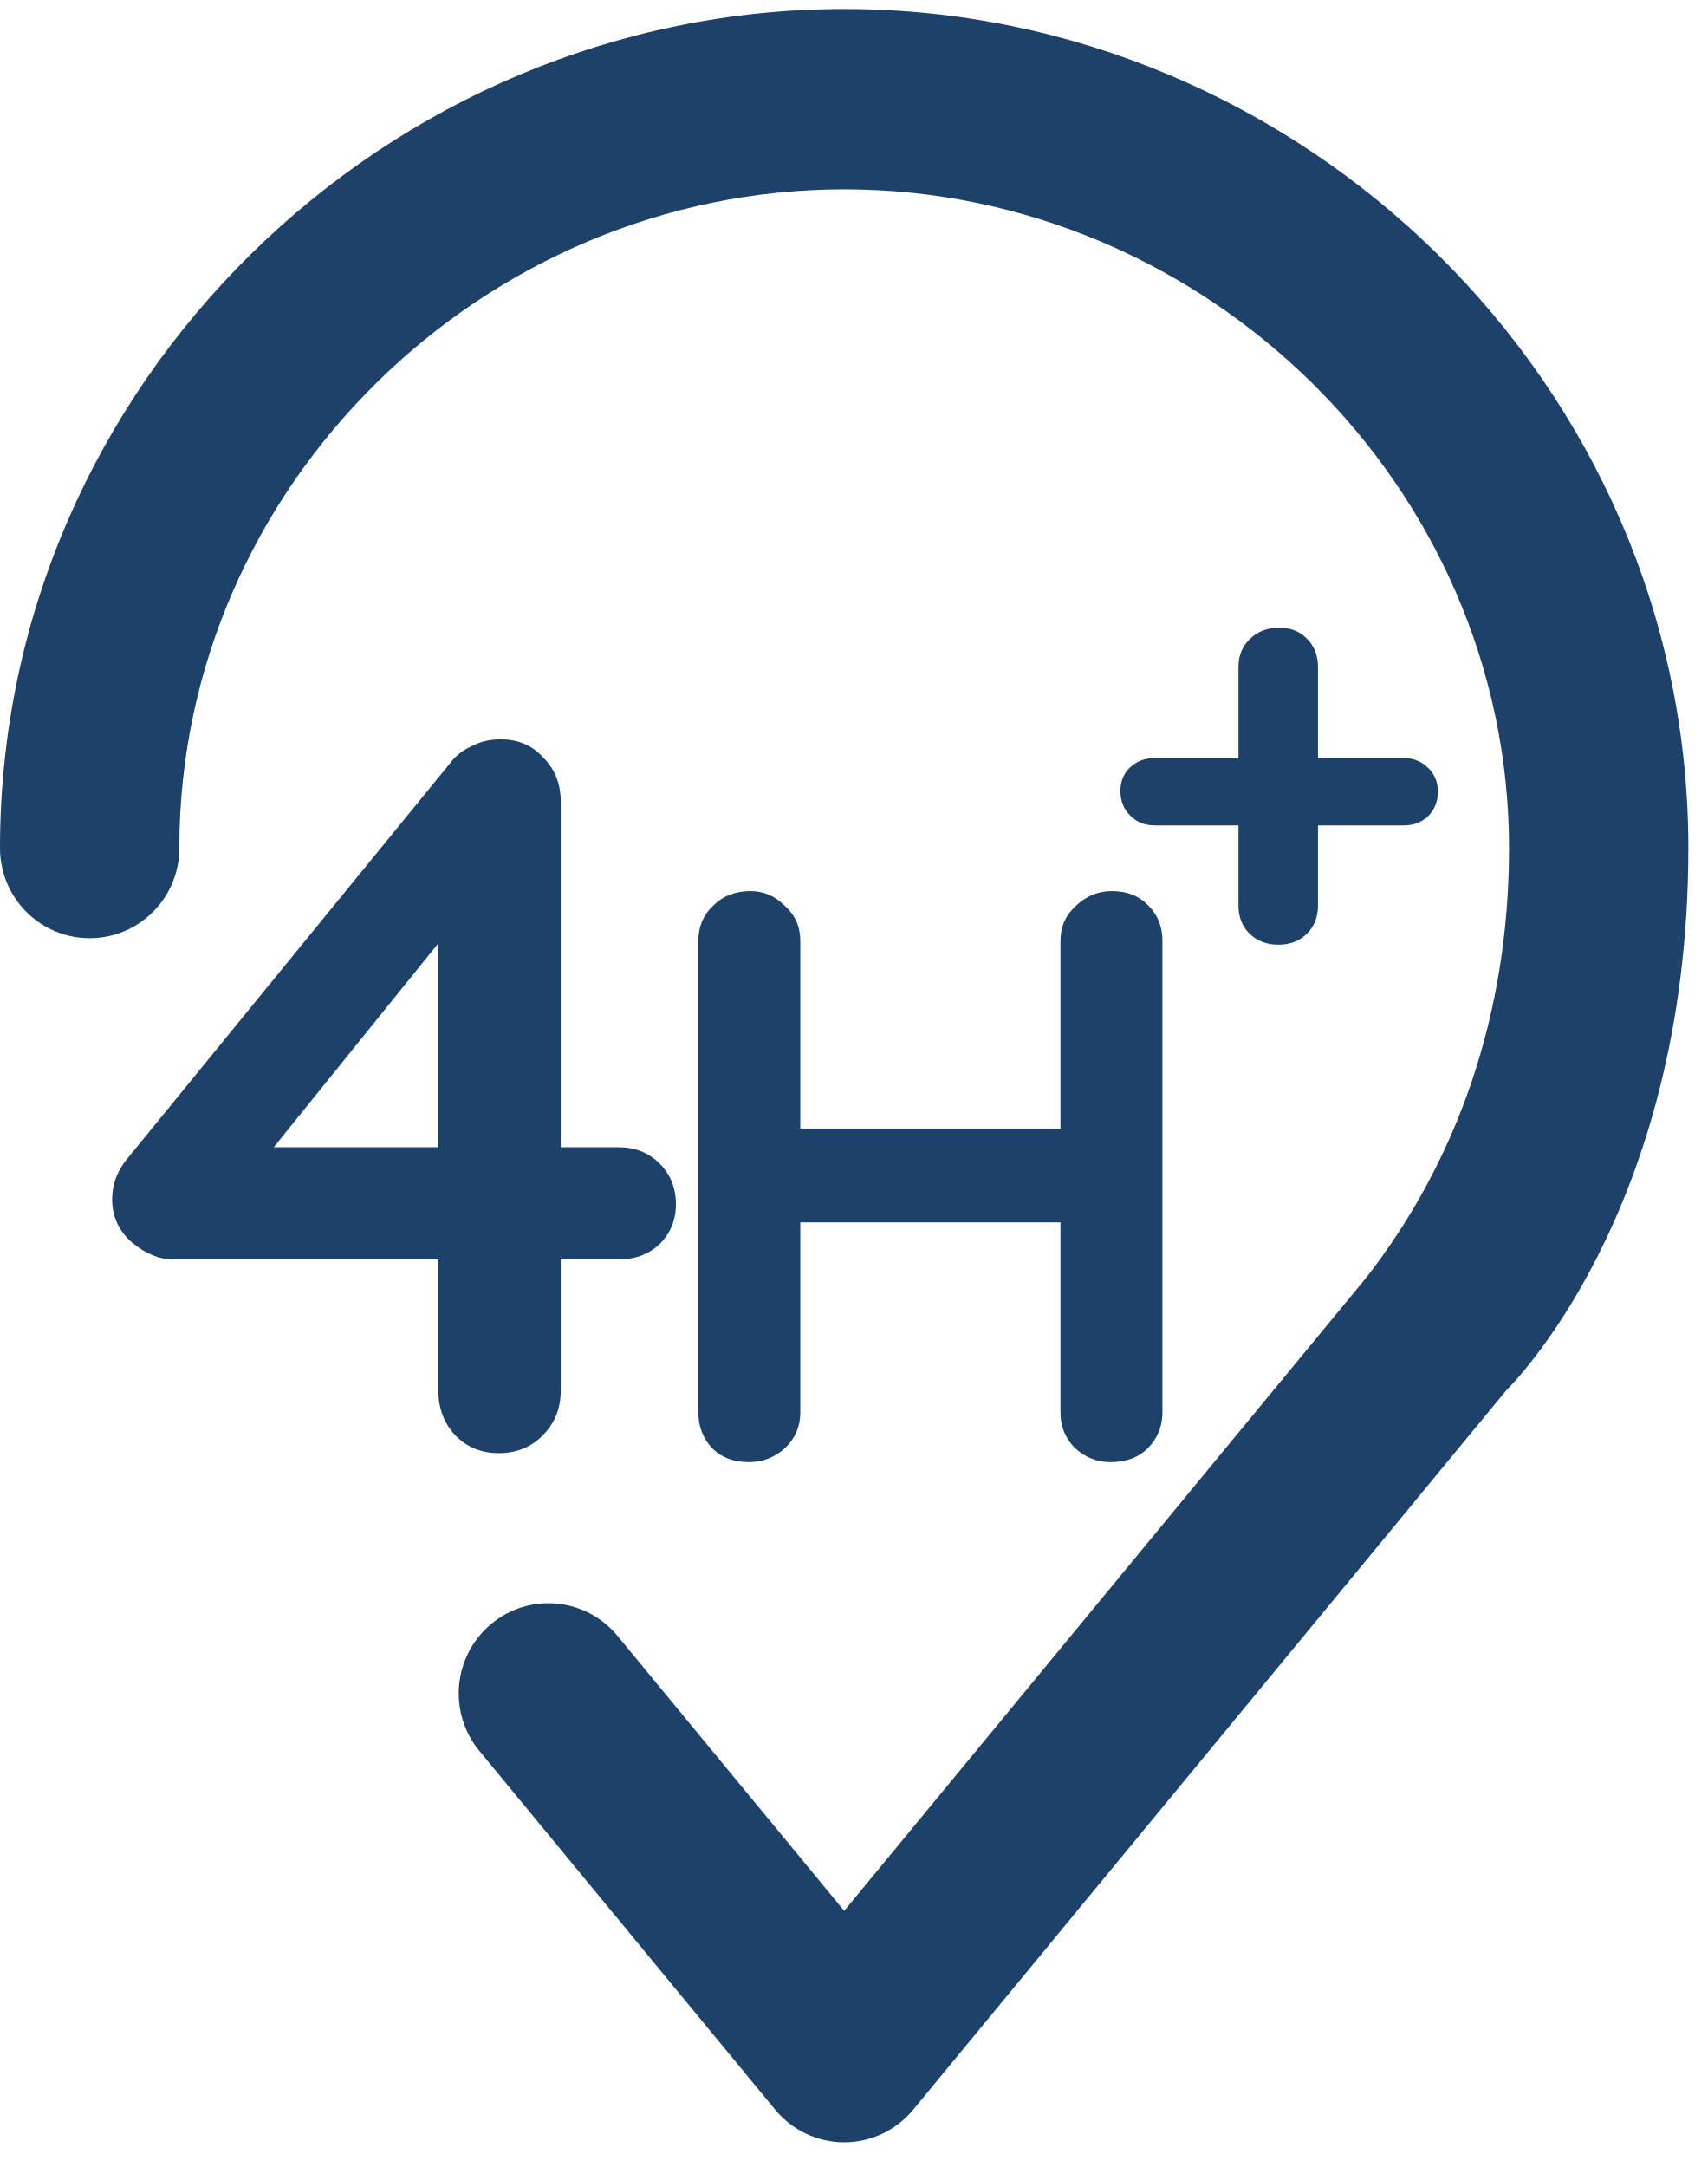
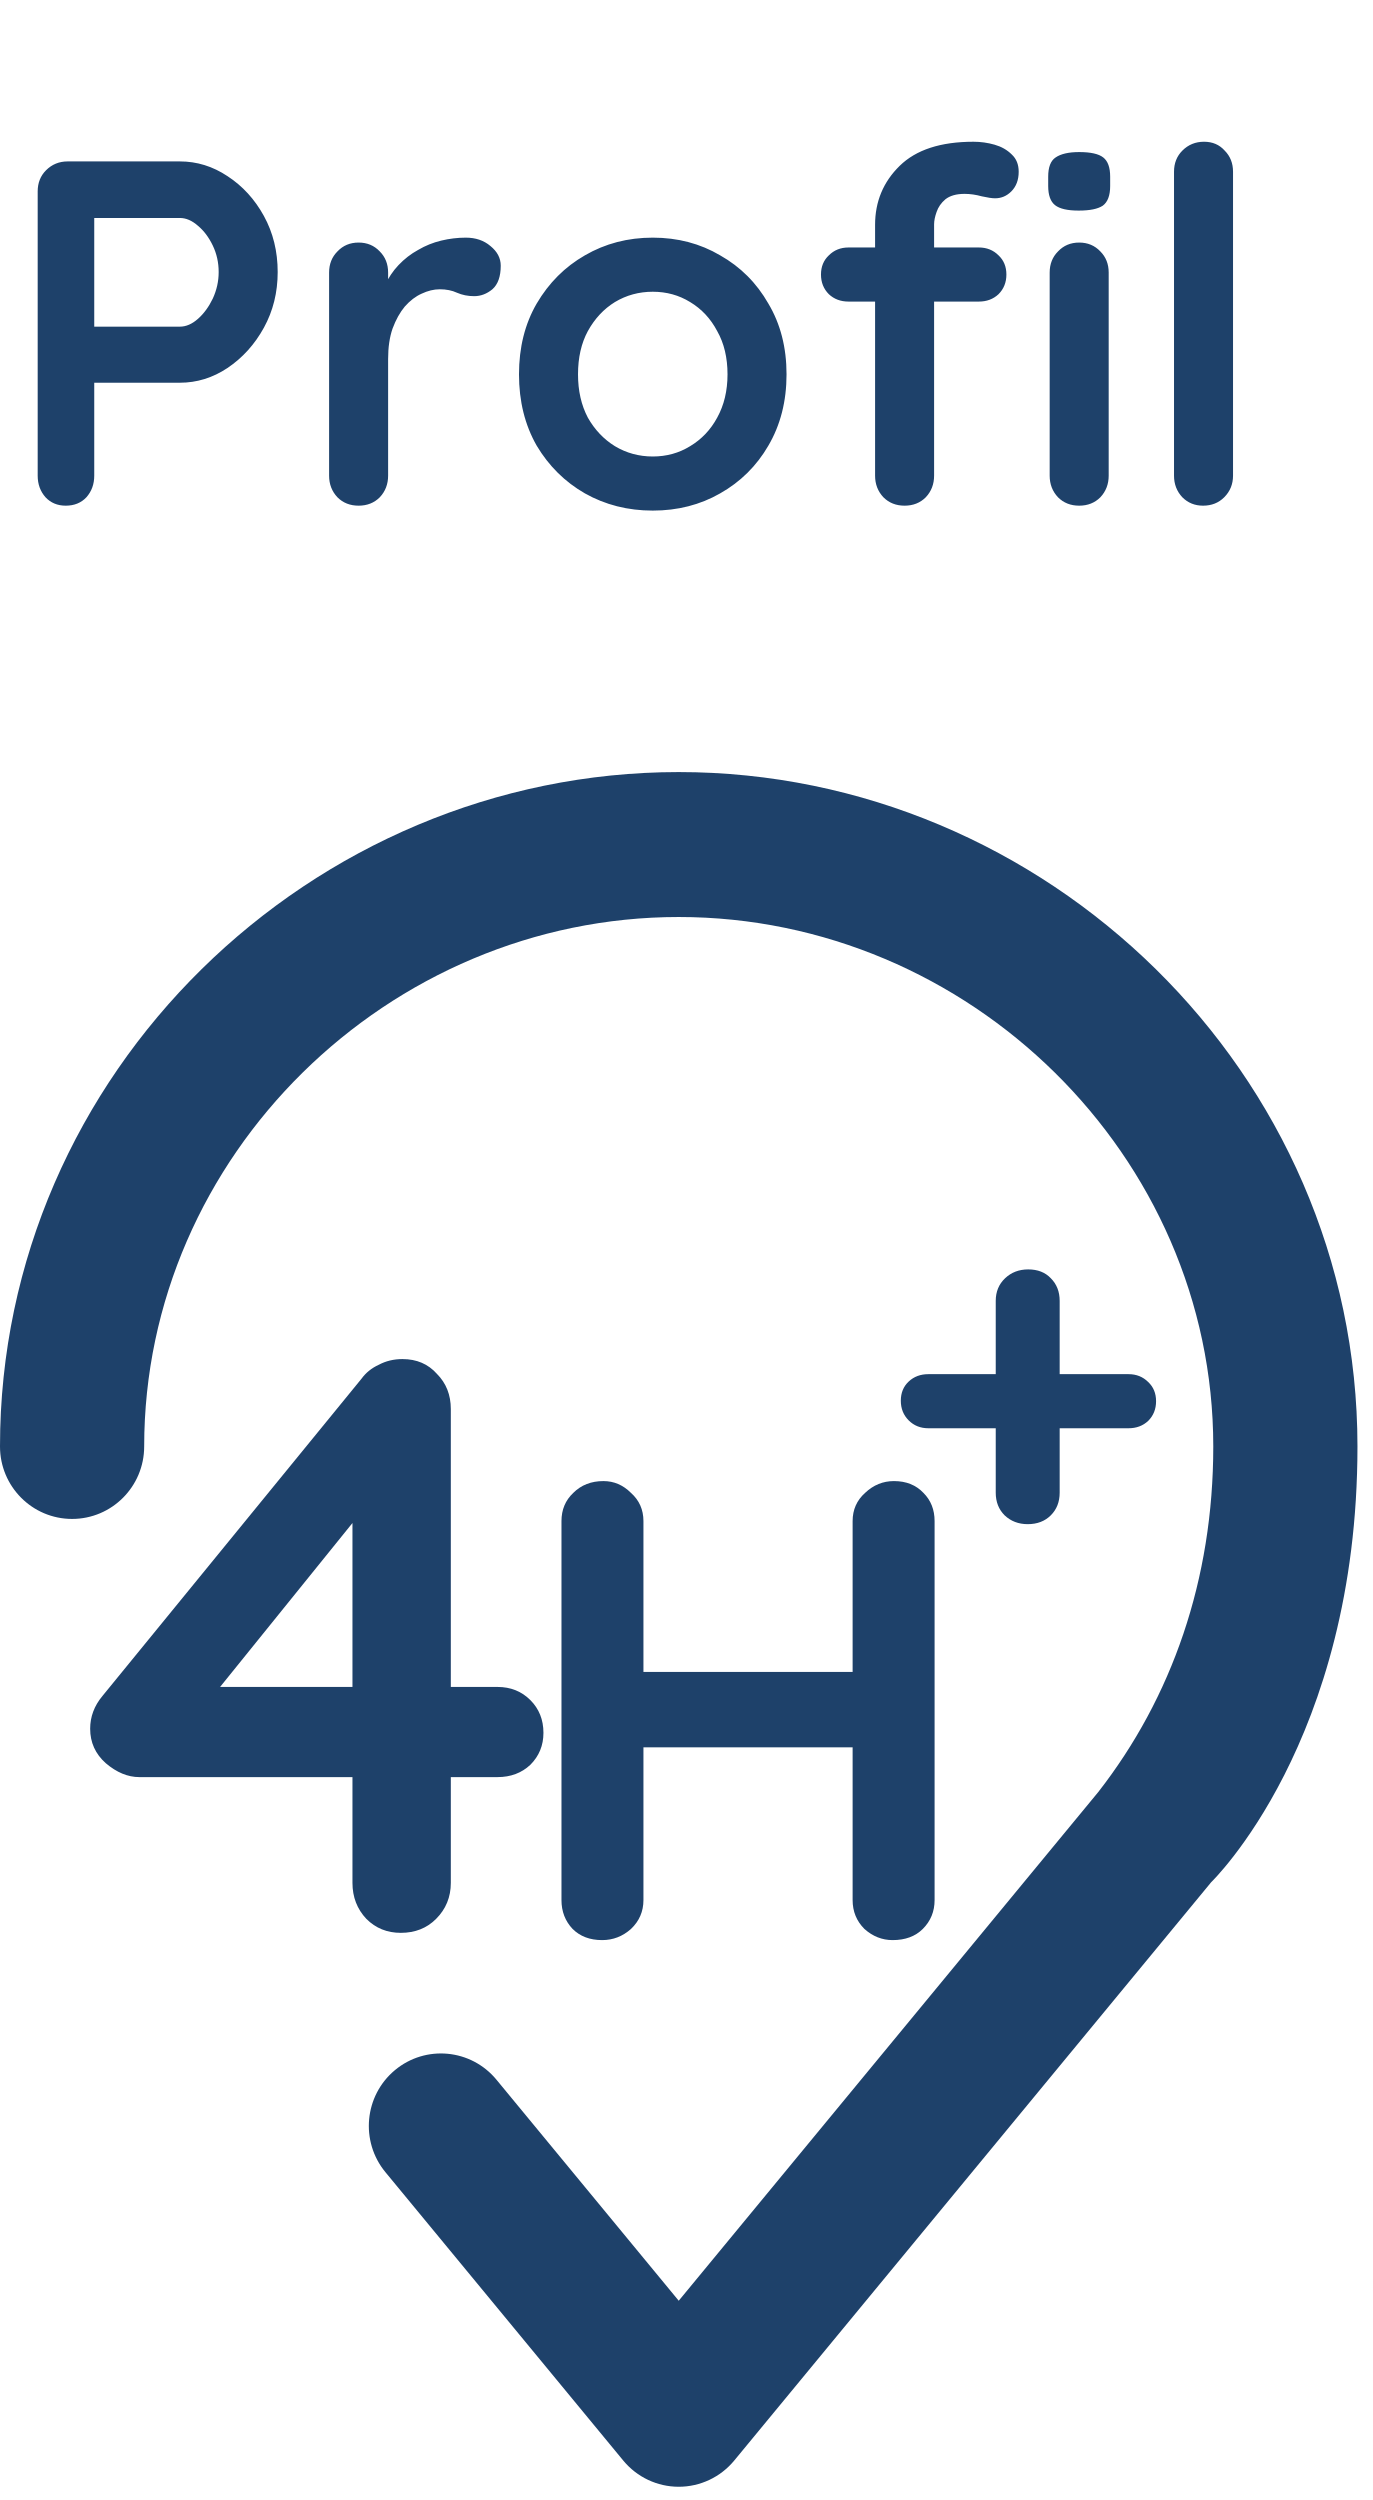
- <svg xmlns="http://www.w3.org/2000/svg" width="67" height="85" viewBox="0 0 67 85" fill="none">
-   <path d="M7.036 33.264C7.036 19.062 18.962 7.427 33.122 7.427C47.282 7.427 59.208 19.062 59.208 33.264C59.208 39.768 57.19 45.517 53.594 50.13L33.122 74.953L24.226 64.165C22.985 62.661 20.768 62.453 19.272 63.7C17.776 64.946 17.569 67.176 18.809 68.68L30.414 82.751C31.082 83.561 32.075 84.031 33.122 84.031C34.169 84.031 35.162 83.561 35.831 82.751L50.426 65.053L59.041 54.608C59.06 54.584 59.079 54.561 59.098 54.537C59.098 54.537 66.244 47.667 66.244 33.264C66.244 15.021 51.033 0.354 33.122 0.354C15.211 0.354 0 15.021 0 33.264C0 35.218 1.575 36.801 3.518 36.801C5.461 36.801 7.036 35.218 7.036 33.264Z" fill="#1E416A" />
-   <path d="M19.56 57C18.893 57 18.333 56.773 17.88 56.32C17.427 55.84 17.2 55.253 17.2 54.56V35.76L18.04 35.96L10.32 45.52L10.12 45H24.28C24.92 45 25.453 45.213 25.88 45.64C26.307 46.067 26.52 46.6 26.52 47.24C26.52 47.853 26.307 48.373 25.88 48.8C25.453 49.2 24.92 49.4 24.28 49.4H6.8C6.24 49.4 5.693 49.173 5.16 48.72C4.653 48.267 4.4 47.707 4.4 47.04C4.4 46.453 4.6 45.92 5 45.44L17.64 29.96C17.853 29.667 18.133 29.44 18.48 29.28C18.827 29.093 19.213 29 19.64 29C20.333 29 20.893 29.24 21.32 29.72C21.773 30.173 22 30.747 22 31.44V54.56C22 55.253 21.76 55.84 21.28 56.32C20.827 56.773 20.253 57 19.56 57Z" fill="#1E416A" />
-   <path d="M45.304 32.376C44.92 32.376 44.6 32.248 44.344 31.992C44.088 31.736 43.96 31.416 43.96 31.032C43.96 30.648 44.088 30.336 44.344 30.096C44.6 29.856 44.92 29.736 45.304 29.736H55.072C55.456 29.736 55.776 29.864 56.032 30.12C56.288 30.36 56.416 30.672 56.416 31.056C56.416 31.44 56.288 31.76 56.032 32.016C55.776 32.256 55.456 32.376 55.072 32.376H45.304ZM50.152 37.056C49.704 37.056 49.328 36.912 49.024 36.624C48.736 36.336 48.592 35.968 48.592 35.52V26.16C48.592 25.712 48.744 25.344 49.048 25.056C49.352 24.768 49.728 24.624 50.176 24.624C50.64 24.624 51.008 24.768 51.28 25.056C51.568 25.344 51.712 25.712 51.712 26.16V35.52C51.712 35.968 51.568 36.336 51.28 36.624C50.992 36.912 50.616 37.056 50.152 37.056Z" fill="#1E416A" />
-   <path d="M29.448 34.953C29.96 34.953 30.408 35.145 30.792 35.529C31.197 35.892 31.4 36.351 31.4 36.906V55.401C31.4 55.956 31.197 56.425 30.792 56.809C30.387 57.172 29.917 57.353 29.384 57.353C28.787 57.353 28.307 57.172 27.944 56.809C27.581 56.425 27.4 55.956 27.4 55.401V36.906C27.4 36.351 27.592 35.892 27.976 35.529C28.36 35.145 28.851 34.953 29.448 34.953ZM43.624 34.953C44.221 34.953 44.701 35.145 45.064 35.529C45.427 35.892 45.608 36.351 45.608 36.906V55.401C45.608 55.956 45.416 56.425 45.032 56.809C44.669 57.172 44.179 57.353 43.56 57.353C43.048 57.353 42.589 57.172 42.184 56.809C41.8 56.425 41.608 55.956 41.608 55.401V36.906C41.608 36.351 41.811 35.892 42.216 35.529C42.621 35.145 43.091 34.953 43.624 34.953ZM29.352 44.266H43.624V47.946H29.352V44.266Z" fill="#1E416A" />
+ <svg xmlns="http://www.w3.org/2000/svg" width="67" height="122" viewBox="0 0 67 122" fill="none">
+   <path d="M8.775 7.877C9.607 7.877 10.383 8.117 11.103 8.597C11.839 9.077 12.431 9.725 12.879 10.541C13.327 11.357 13.551 12.269 13.551 13.277C13.551 14.269 13.327 15.173 12.879 15.989C12.431 16.805 11.839 17.461 11.103 17.957C10.383 18.437 9.607 18.677 8.775 18.677H4.359L4.599 18.245V23.213C4.599 23.629 4.471 23.981 4.215 24.269C3.959 24.541 3.623 24.677 3.207 24.677C2.807 24.677 2.479 24.541 2.223 24.269C1.967 23.981 1.839 23.629 1.839 23.213V9.341C1.839 8.925 1.975 8.581 2.247 8.309C2.535 8.021 2.887 7.877 3.303 7.877H8.775ZM8.775 15.941C9.079 15.941 9.375 15.813 9.663 15.557C9.951 15.301 10.191 14.973 10.383 14.573C10.575 14.157 10.671 13.725 10.671 13.277C10.671 12.813 10.575 12.381 10.383 11.981C10.191 11.581 9.951 11.261 9.663 11.021C9.375 10.765 9.079 10.637 8.775 10.637H4.311L4.599 10.205V16.325L4.335 15.941H8.775ZM17.5 24.677C17.084 24.677 16.74 24.541 16.468 24.269C16.196 23.981 16.06 23.629 16.06 23.213V13.301C16.06 12.885 16.196 12.541 16.468 12.269C16.74 11.981 17.084 11.837 17.5 11.837C17.916 11.837 18.26 11.981 18.532 12.269C18.804 12.541 18.94 12.885 18.94 13.301V15.557L18.772 13.949C18.948 13.565 19.172 13.229 19.444 12.941C19.732 12.637 20.052 12.389 20.404 12.197C20.756 11.989 21.132 11.837 21.532 11.741C21.932 11.645 22.332 11.597 22.732 11.597C23.212 11.597 23.612 11.733 23.932 12.005C24.268 12.277 24.436 12.597 24.436 12.965C24.436 13.493 24.3 13.877 24.028 14.117C23.756 14.341 23.46 14.453 23.14 14.453C22.836 14.453 22.556 14.397 22.3 14.285C22.06 14.173 21.78 14.117 21.46 14.117C21.172 14.117 20.876 14.189 20.572 14.333C20.284 14.461 20.012 14.669 19.756 14.957C19.516 15.245 19.316 15.605 19.156 16.037C19.012 16.453 18.94 16.949 18.94 17.525V23.213C18.94 23.629 18.804 23.981 18.532 24.269C18.26 24.541 17.916 24.677 17.5 24.677ZM38.383 18.269C38.383 19.581 38.087 20.741 37.495 21.749C36.919 22.741 36.135 23.517 35.143 24.077C34.167 24.637 33.071 24.917 31.855 24.917C30.639 24.917 29.535 24.637 28.543 24.077C27.567 23.517 26.783 22.741 26.191 21.749C25.615 20.741 25.327 19.581 25.327 18.269C25.327 16.957 25.615 15.805 26.191 14.813C26.783 13.805 27.567 13.021 28.543 12.461C29.535 11.885 30.639 11.597 31.855 11.597C33.071 11.597 34.167 11.885 35.143 12.461C36.135 13.021 36.919 13.805 37.495 14.813C38.087 15.805 38.383 16.957 38.383 18.269ZM35.503 18.269C35.503 17.453 35.335 16.749 34.999 16.157C34.679 15.549 34.239 15.077 33.679 14.741C33.135 14.405 32.527 14.237 31.855 14.237C31.183 14.237 30.567 14.405 30.007 14.741C29.463 15.077 29.023 15.549 28.687 16.157C28.367 16.749 28.207 17.453 28.207 18.269C28.207 19.069 28.367 19.773 28.687 20.381C29.023 20.973 29.463 21.437 30.007 21.773C30.567 22.109 31.183 22.277 31.855 22.277C32.527 22.277 33.135 22.109 33.679 21.773C34.239 21.437 34.679 20.973 34.999 20.381C35.335 19.773 35.503 19.069 35.503 18.269ZM47.504 6.917C47.856 6.917 48.2 6.965 48.536 7.061C48.872 7.157 49.152 7.317 49.376 7.541C49.6 7.749 49.712 8.029 49.712 8.381C49.712 8.781 49.592 9.101 49.352 9.341C49.128 9.565 48.864 9.677 48.56 9.677C48.416 9.677 48.2 9.645 47.912 9.581C47.624 9.501 47.344 9.461 47.072 9.461C46.672 9.461 46.36 9.549 46.136 9.725C45.928 9.901 45.784 10.109 45.704 10.349C45.624 10.573 45.584 10.773 45.584 10.949V23.213C45.584 23.629 45.448 23.981 45.176 24.269C44.904 24.541 44.56 24.677 44.144 24.677C43.728 24.677 43.384 24.541 43.112 24.269C42.84 23.981 42.704 23.629 42.704 23.213V10.973C42.704 9.837 43.104 8.877 43.904 8.093C44.704 7.309 45.904 6.917 47.504 6.917ZM47.768 12.077C48.152 12.077 48.472 12.205 48.728 12.461C48.984 12.701 49.112 13.013 49.112 13.397C49.112 13.781 48.984 14.101 48.728 14.357C48.472 14.597 48.152 14.717 47.768 14.717H41.408C41.024 14.717 40.704 14.597 40.448 14.357C40.192 14.101 40.064 13.781 40.064 13.397C40.064 13.013 40.192 12.701 40.448 12.461C40.704 12.205 41.024 12.077 41.408 12.077H47.768ZM54.104 23.213C54.104 23.629 53.968 23.981 53.696 24.269C53.424 24.541 53.08 24.677 52.664 24.677C52.248 24.677 51.904 24.541 51.632 24.269C51.36 23.981 51.224 23.629 51.224 23.213V13.301C51.224 12.885 51.36 12.541 51.632 12.269C51.904 11.981 52.248 11.837 52.664 11.837C53.08 11.837 53.424 11.981 53.696 12.269C53.968 12.541 54.104 12.885 54.104 13.301V23.213ZM52.64 10.277C52.096 10.277 51.712 10.189 51.488 10.013C51.264 9.837 51.152 9.525 51.152 9.077V8.621C51.152 8.157 51.272 7.845 51.512 7.685C51.768 7.509 52.152 7.421 52.664 7.421C53.224 7.421 53.616 7.509 53.84 7.685C54.064 7.861 54.176 8.173 54.176 8.621V9.077C54.176 9.541 54.056 9.861 53.816 10.037C53.576 10.197 53.184 10.277 52.64 10.277ZM60.172 23.213C60.172 23.629 60.028 23.981 59.74 24.269C59.468 24.541 59.124 24.677 58.708 24.677C58.308 24.677 57.972 24.541 57.7 24.269C57.428 23.981 57.292 23.629 57.292 23.213V8.381C57.292 7.965 57.428 7.621 57.7 7.349C57.988 7.061 58.34 6.917 58.756 6.917C59.172 6.917 59.508 7.061 59.764 7.349C60.036 7.621 60.172 7.965 60.172 8.381V23.213Z" fill="#1E416A" />
+   <path d="M7.036 70.588C7.036 56.385 18.962 44.75 33.122 44.75C47.282 44.75 59.208 56.385 59.208 70.588C59.208 77.091 57.19 82.84 53.594 87.453L33.122 112.276L24.226 101.488C22.985 99.985 20.768 99.776 19.272 101.023C17.776 102.27 17.569 104.499 18.809 106.003L30.414 120.074C31.082 120.885 32.075 121.354 33.122 121.354C34.169 121.354 35.162 120.885 35.831 120.074L50.426 102.376L59.041 91.931C59.06 91.908 59.079 91.884 59.098 91.86C59.098 91.86 66.244 84.99 66.244 70.588C66.244 52.344 51.033 37.677 33.122 37.677C15.211 37.677 0 52.344 0 70.588C0 72.541 1.575 74.124 3.518 74.124C5.461 74.124 7.036 72.541 7.036 70.588Z" fill="#1E416A" />
+   <path d="M19.56 94.323C18.893 94.323 18.333 94.097 17.88 93.643C17.427 93.163 17.2 92.577 17.2 91.883V73.083L18.04 73.283L10.32 82.843L10.12 82.323H24.28C24.92 82.323 25.453 82.537 25.88 82.963C26.307 83.39 26.52 83.923 26.52 84.563C26.52 85.177 26.307 85.697 25.88 86.123C25.453 86.523 24.92 86.723 24.28 86.723H6.8C6.24 86.723 5.693 86.497 5.16 86.043C4.653 85.59 4.4 85.03 4.4 84.363C4.4 83.777 4.6 83.243 5 82.763L17.64 67.283C17.853 66.99 18.133 66.763 18.48 66.603C18.827 66.417 19.213 66.323 19.64 66.323C20.333 66.323 20.893 66.563 21.32 67.043C21.773 67.497 22 68.07 22 68.763V91.883C22 92.577 21.76 93.163 21.28 93.643C20.827 94.097 20.253 94.323 19.56 94.323Z" fill="#1E416A" />
+   <path d="M45.304 69.699C44.92 69.699 44.6 69.571 44.344 69.315C44.088 69.059 43.96 68.739 43.96 68.355C43.96 67.971 44.088 67.659 44.344 67.419C44.6 67.179 44.92 67.059 45.304 67.059H55.072C55.456 67.059 55.776 67.187 56.032 67.443C56.288 67.683 56.416 67.995 56.416 68.379C56.416 68.763 56.288 69.083 56.032 69.339C55.776 69.579 55.456 69.699 55.072 69.699H45.304ZM50.152 74.379C49.704 74.379 49.328 74.235 49.024 73.947C48.736 73.659 48.592 73.291 48.592 72.843V63.483C48.592 63.035 48.744 62.667 49.048 62.379C49.352 62.091 49.728 61.947 50.176 61.947C50.64 61.947 51.008 62.091 51.28 62.379C51.568 62.667 51.712 63.035 51.712 63.483V72.843C51.712 73.291 51.568 73.659 51.28 73.947C50.992 74.235 50.616 74.379 50.152 74.379Z" fill="#1E416A" />
+   <path d="M29.448 72.277C29.96 72.277 30.408 72.469 30.792 72.853C31.197 73.215 31.4 73.674 31.4 74.229V92.725C31.4 93.279 31.197 93.749 30.792 94.133C30.387 94.495 29.917 94.677 29.384 94.677C28.787 94.677 28.307 94.495 27.944 94.133C27.581 93.749 27.4 93.279 27.4 92.725V74.229C27.4 73.674 27.592 73.215 27.976 72.853C28.36 72.469 28.851 72.277 29.448 72.277ZM43.624 72.277C44.221 72.277 44.701 72.469 45.064 72.853C45.427 73.215 45.608 73.674 45.608 74.229V92.725C45.608 93.279 45.416 93.749 45.032 94.133C44.669 94.495 44.179 94.677 43.56 94.677C43.048 94.677 42.589 94.495 42.184 94.133C41.8 93.749 41.608 93.279 41.608 92.725V74.229C41.608 73.674 41.811 73.215 42.216 72.853C42.621 72.469 43.091 72.277 43.624 72.277ZM29.352 81.589H43.624V85.269H29.352V81.589Z" fill="#1E416A" />
</svg>
